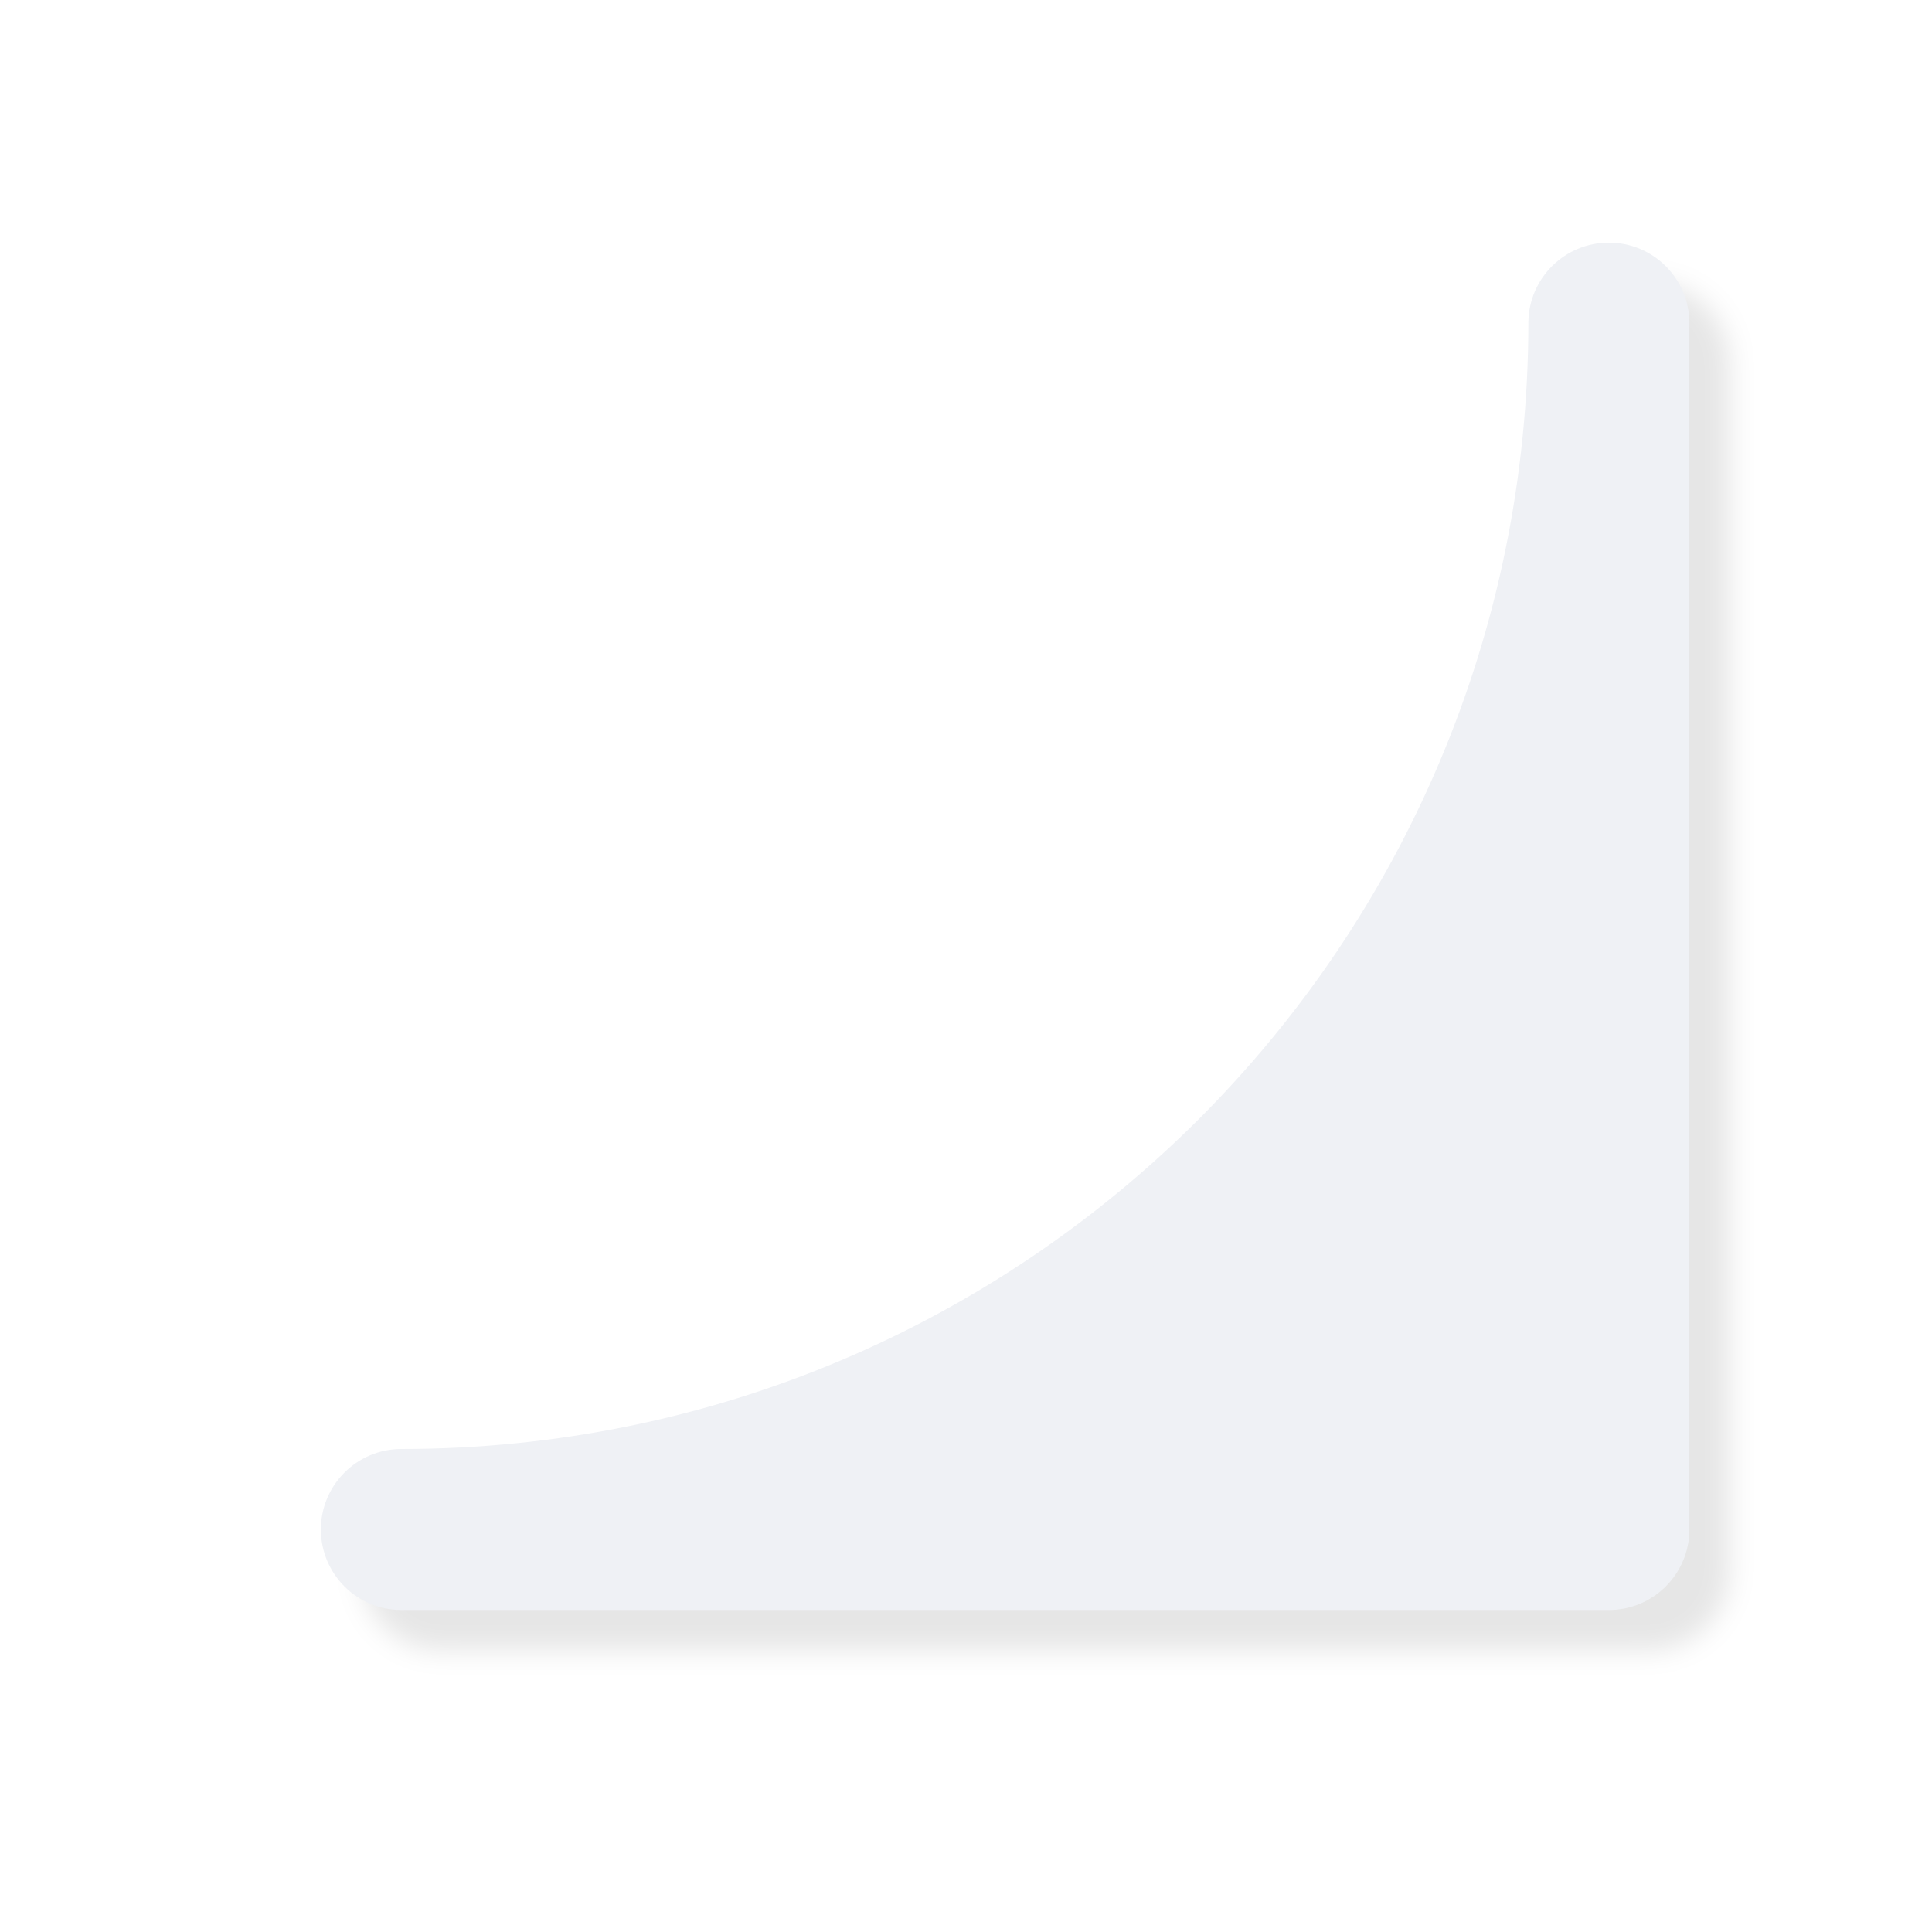
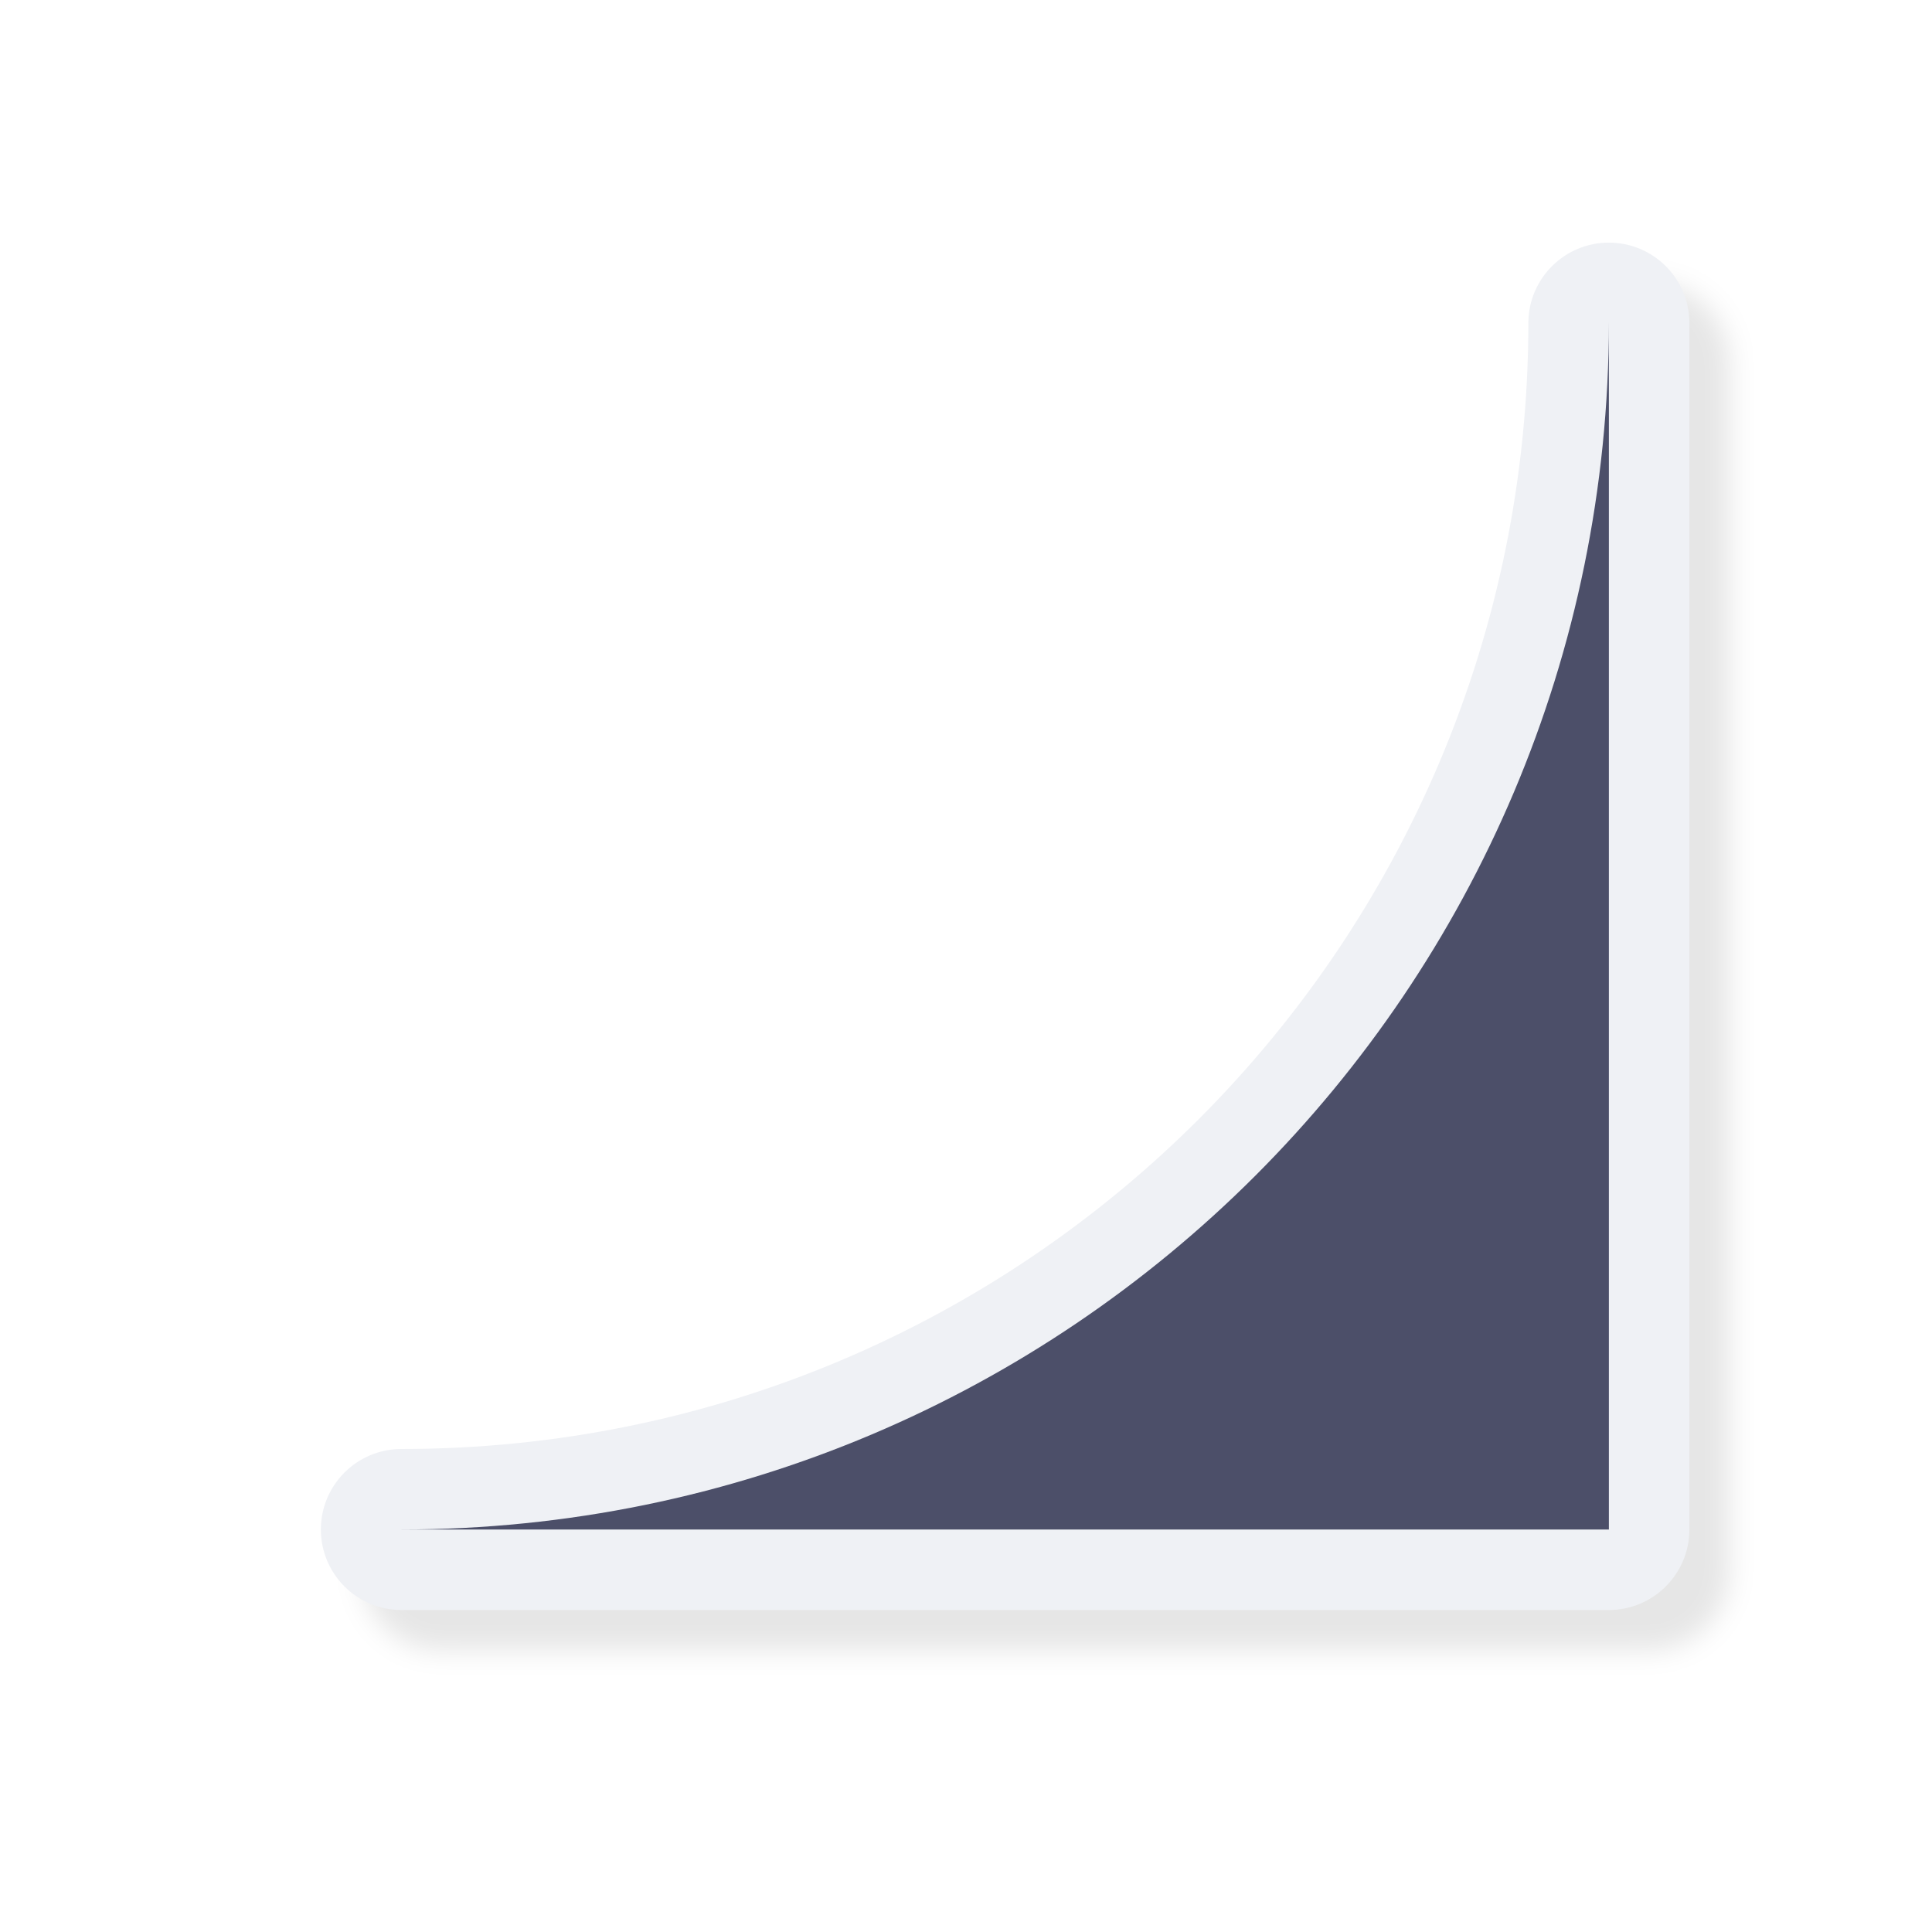
<svg xmlns="http://www.w3.org/2000/svg" width="24" height="24">
  <defs>
    <filter id="a" width="1.046" height="1.046" x="-.023" y="-.023" style="color-interpolation-filters:sRGB">
      <feGaussianBlur stdDeviation=".162" />
    </filter>
  </defs>
  <path d="M20.486 3.514a1 1 0 0 1 1 .986v15a1 1 0 0 1-1 1h-15a1 1 0 0 1 0-2c7.744 0 14-6.256 14-14a1 1 0 0 1 1-.986m-1 8.572a16 16 0 0 1-6.414 6.414h6.414z" style="color:#000;opacity:.1;fill:#000;fill-opacity:1;stroke-linecap:round;stroke-linejoin:round;-inkscape-stroke:none;filter:url(#a)" />
  <path d="M19.986 3.014a1 1 0 0 1 1 .986v15a1 1 0 0 1-1 1h-15a1 1 0 0 1 0-2c7.744 0 14-6.256 14-14a1 1 0 0 1 1-.986m-1 8.572A16 16 0 0 1 12.572 18h6.414z" style="color:#000;fill:#eff1f5;fill-opacity:1;stroke-linecap:round;stroke-linejoin:round;-inkscape-stroke:none" />
-   <path d="M19.986 4v15h-15a15 15 0 0 0 15-15" style="fill:#eff1f5;fill-opacity:1;stroke:none;stroke-width:1.016;stroke-linecap:square;stroke-linejoin:bevel;stroke-miterlimit:4;stroke-dasharray:none;stroke-opacity:1" />
+   <path d="M19.986 4v15h-15a15 15 0 0 0 15-15" style="fill:#4c4f69;fill-opacity:1;stroke:none;stroke-width:1.016;stroke-linecap:square;stroke-linejoin:bevel;stroke-miterlimit:4;stroke-dasharray:none;stroke-opacity:1" />
</svg>
